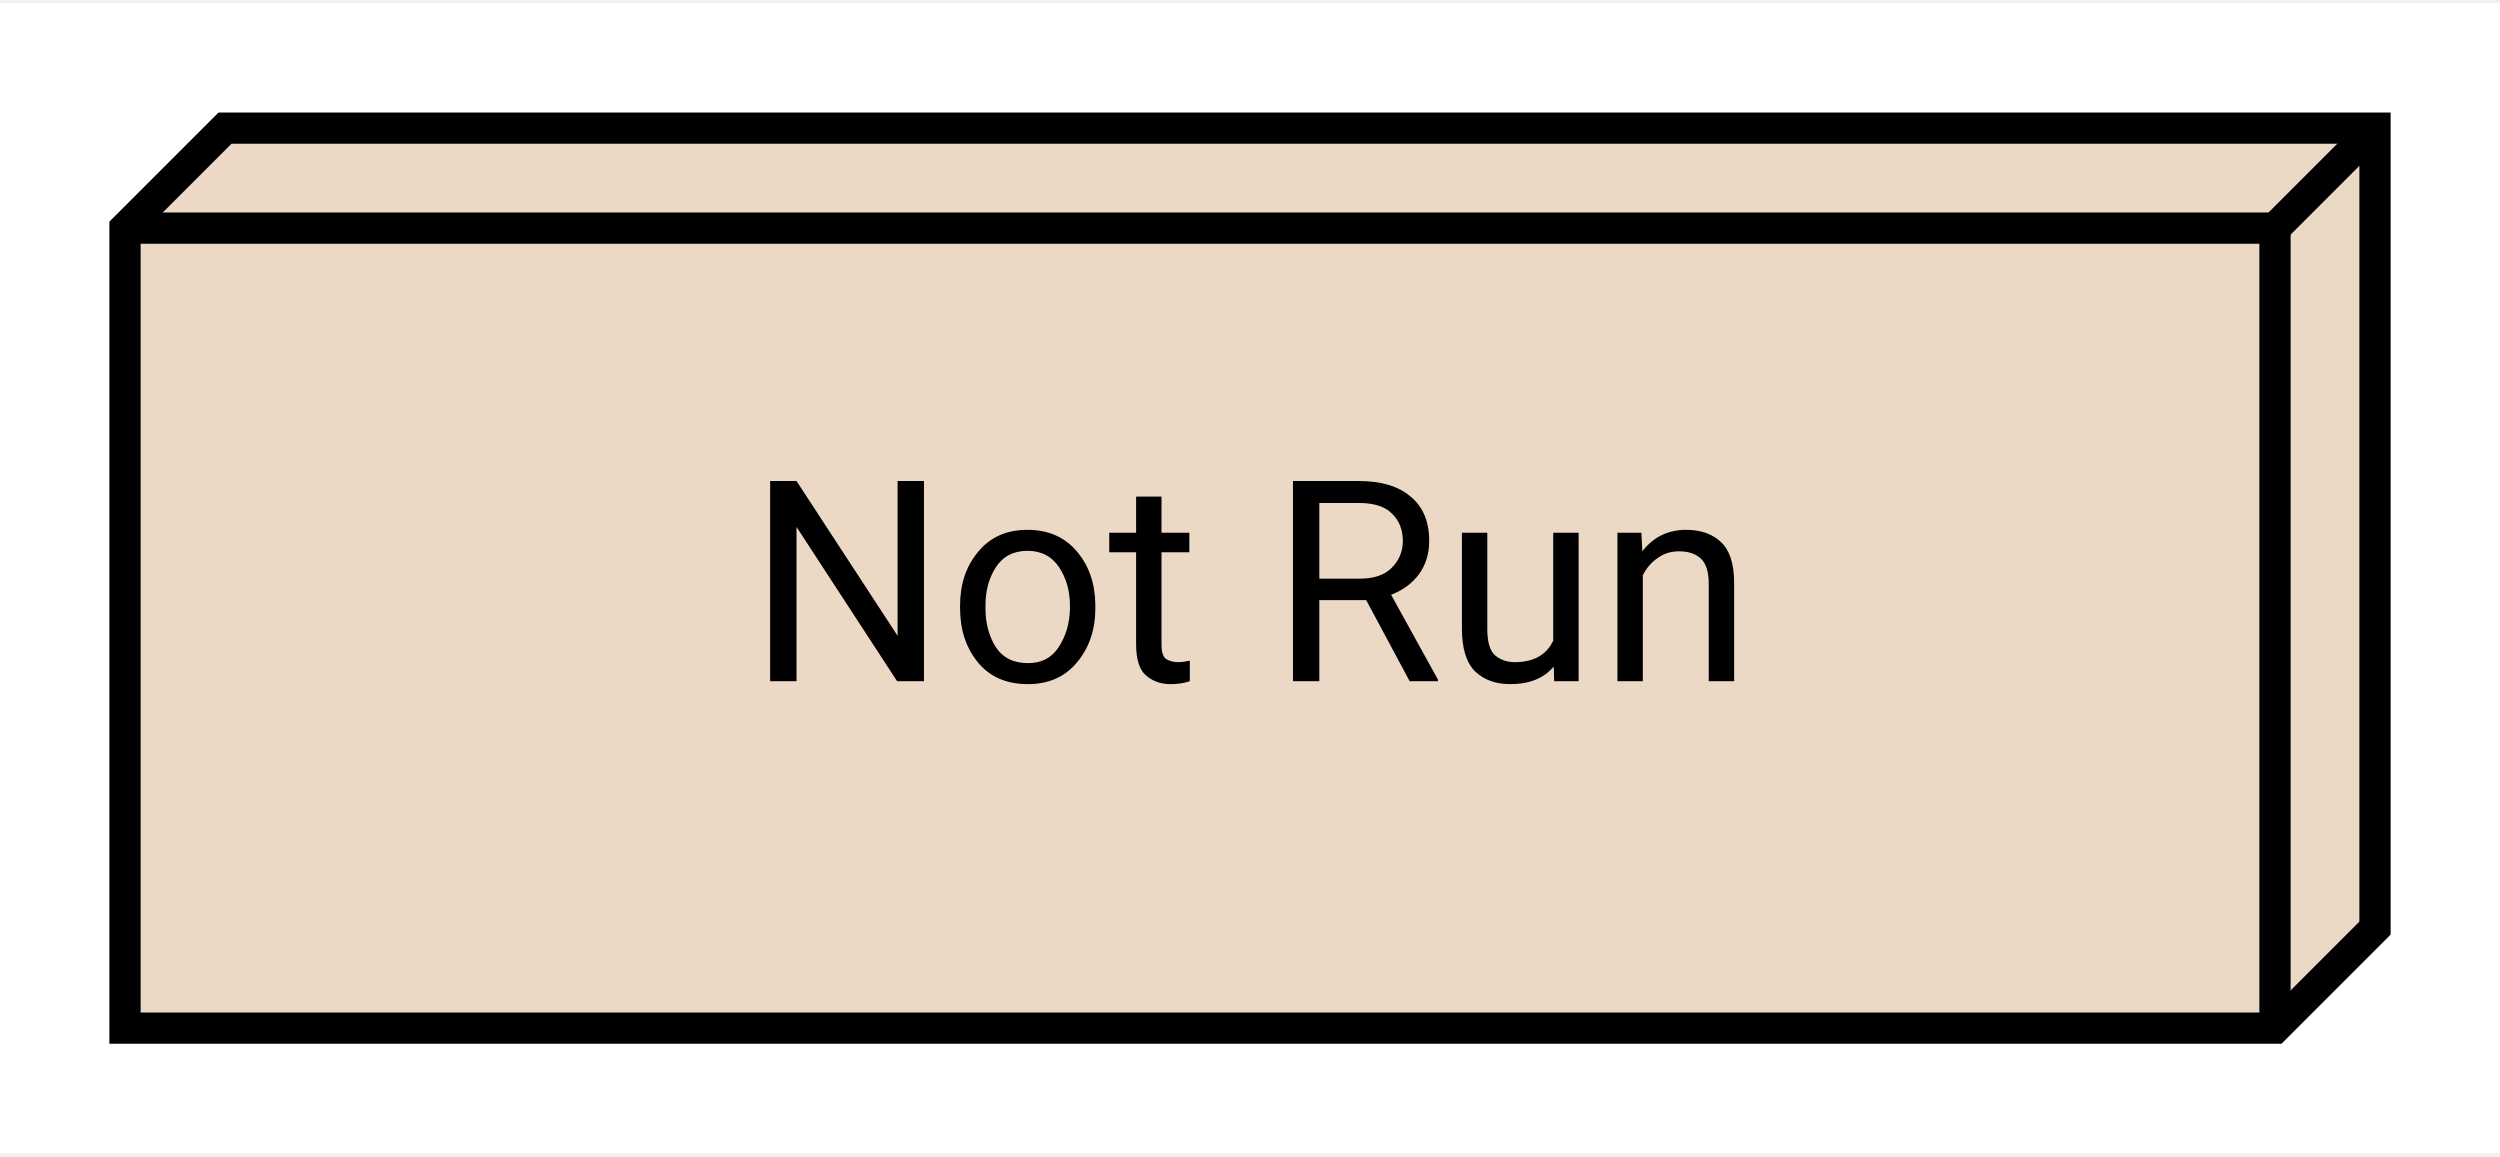
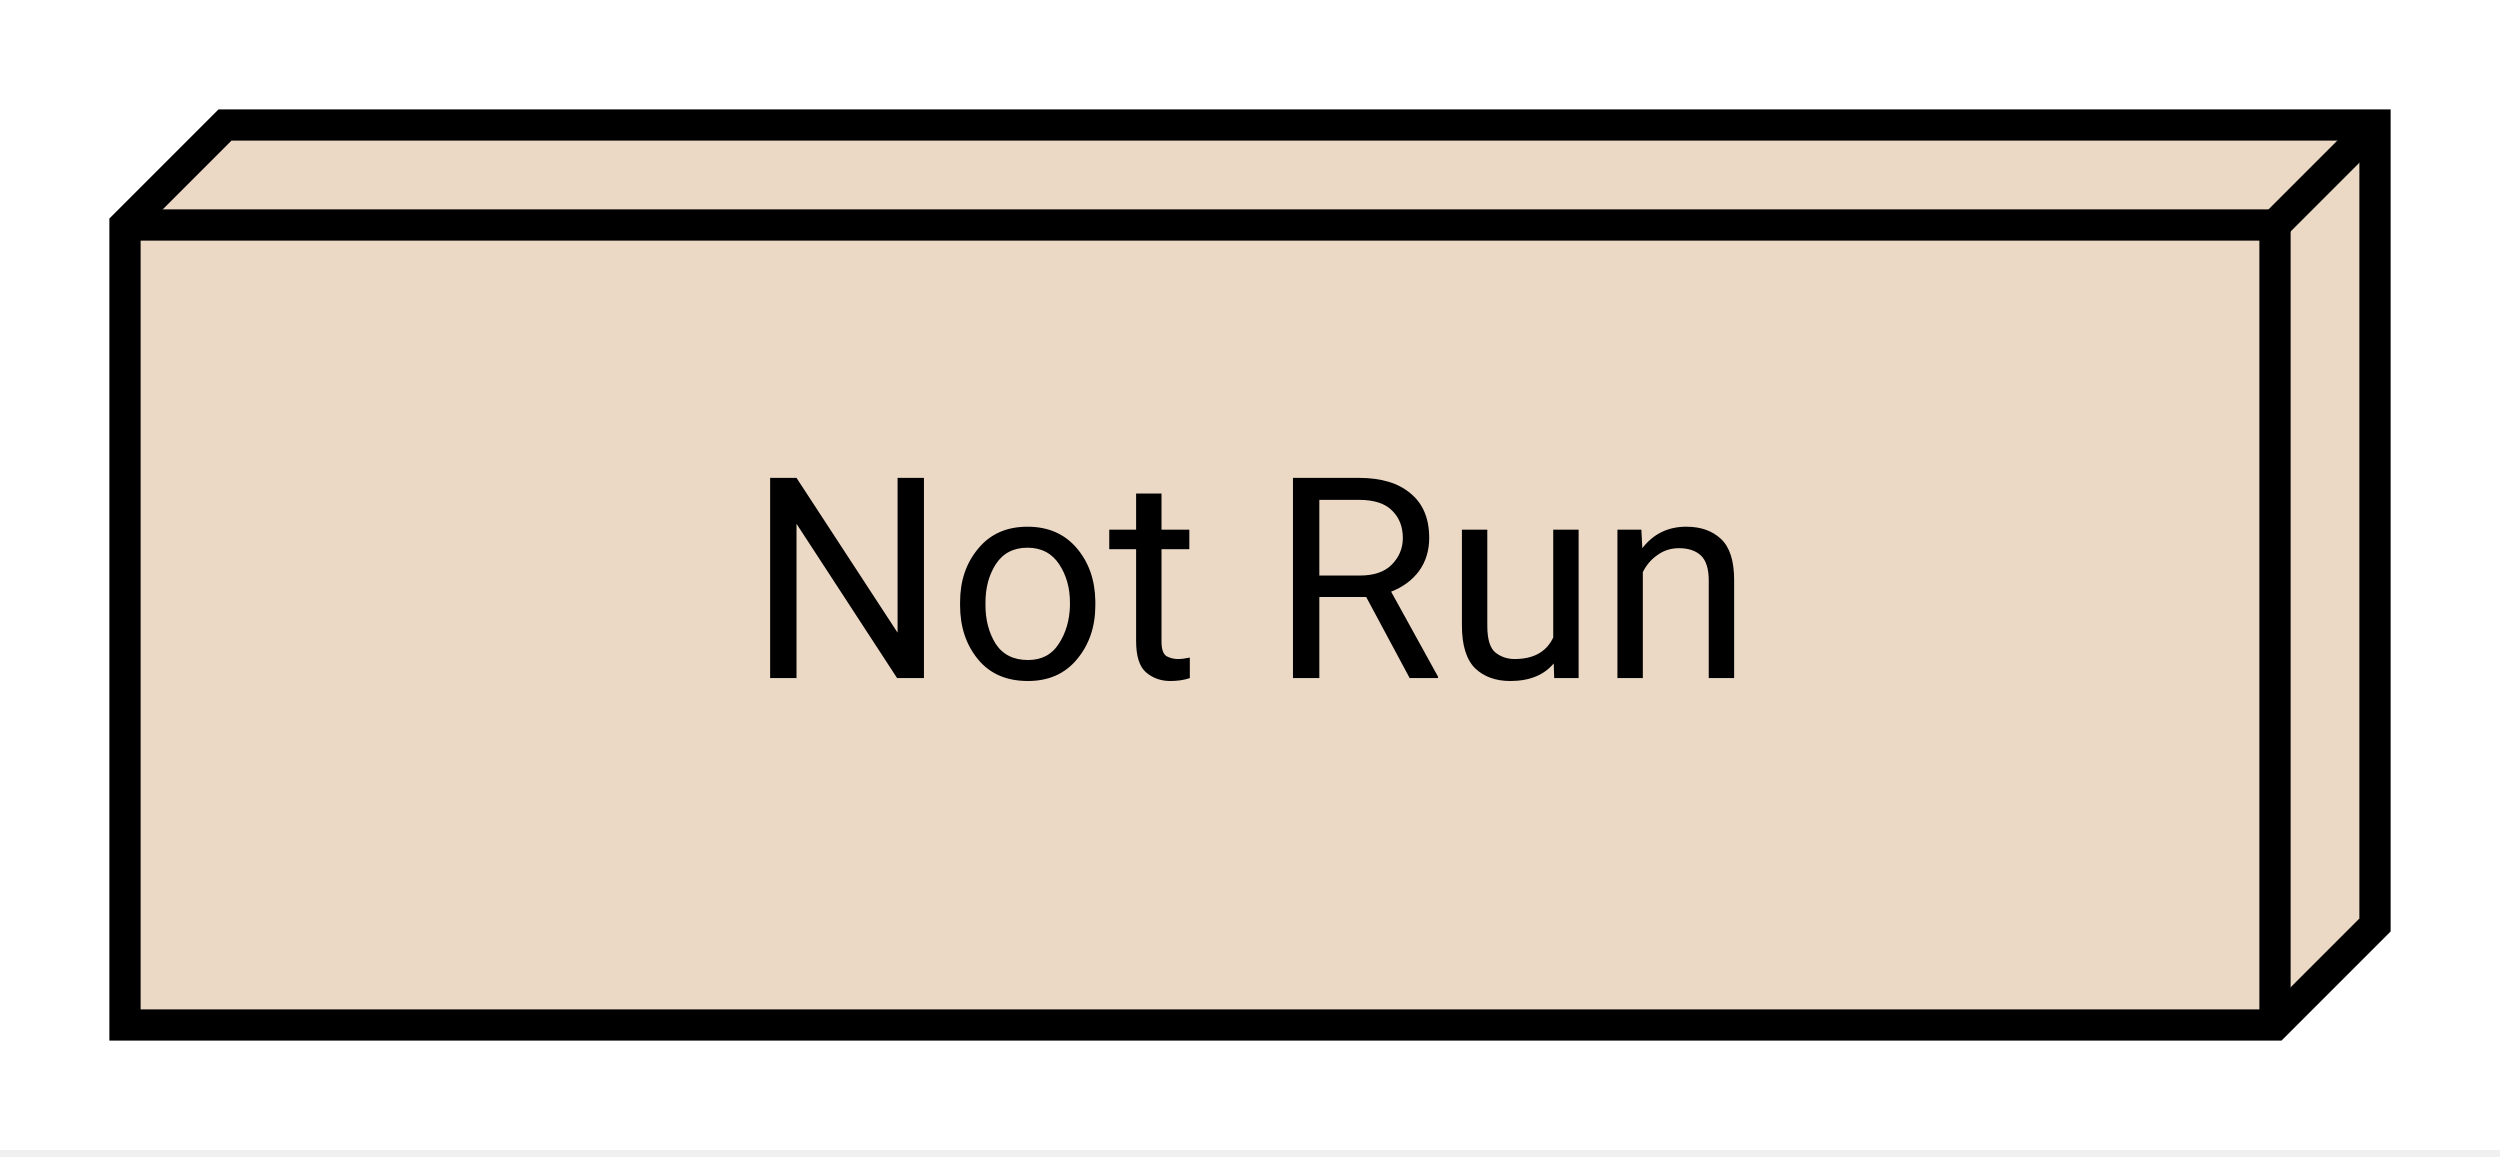
- <svg xmlns="http://www.w3.org/2000/svg" xmlns:xlink="http://www.w3.org/1999/xlink" width="80pt" height="37pt" viewBox="0.00 0.00 80.00 36.80">
+ <svg xmlns="http://www.w3.org/2000/svg" xmlns:xlink="http://www.w3.org/1999/xlink" width="80pt" height="37pt" viewBox="0.00 0.00 80.00 37.00">
  <g id="graph0" class="graph" transform="scale(1 1) rotate(0) translate(4 32.8)">
    <polygon fill="white" stroke="none" points="-4,4 -4,-32.8 76,-32.8 76,4 -4,4" />
    <g id="node1" class="node">
      <g id="a_node1">
        <a xlink:title="Collection Not Run">
          <polygon fill="#ebd9c6" stroke="#000000" points="72,-28.8 3.2,-28.8 0,-25.6 0,0 68.8,0 72,-3.2 72,-28.8" />
          <polyline fill="none" stroke="#000000" points="68.8,-25.6 0,-25.6" />
          <polyline fill="none" stroke="#000000" points="68.8,-25.6 68.8,0" />
          <polyline fill="none" stroke="#000000" points="68.8,-25.6 72,-28.8" />
-           <text text-anchor="middle" x="36" y="-11.1" font-family="'Source Sans Pro',-apple-system,BlinkMacSystemFont,'Segoe UI',Roboto,'Helvetica Neue',Arial,sans-serif,'Apple Color Emoji','Segoe UI Emoji','Segoe UI Symbol'" font-size="9.00">Not Run</text>
+           <text xml:space="preserve" text-anchor="middle" x="36" y="-11.1" font-family="'Source Sans Pro',-apple-system,BlinkMacSystemFont,'Segoe UI',Roboto,'Helvetica Neue',Arial,sans-serif,'Apple Color Emoji','Segoe UI Emoji','Segoe UI Symbol'" font-size="9.00">Not Run</text>
        </a>
      </g>
    </g>
  </g>
</svg>
